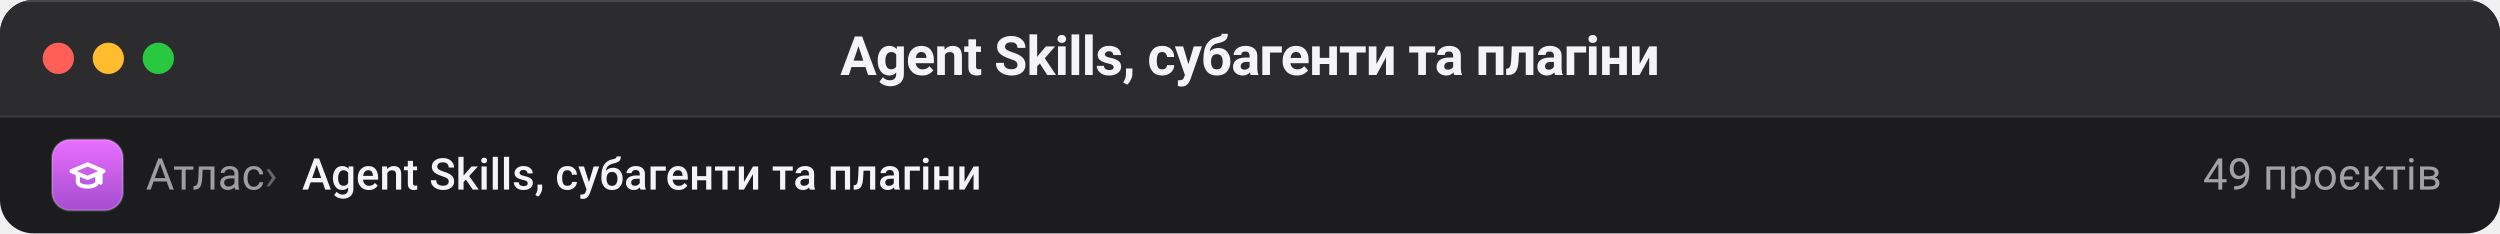
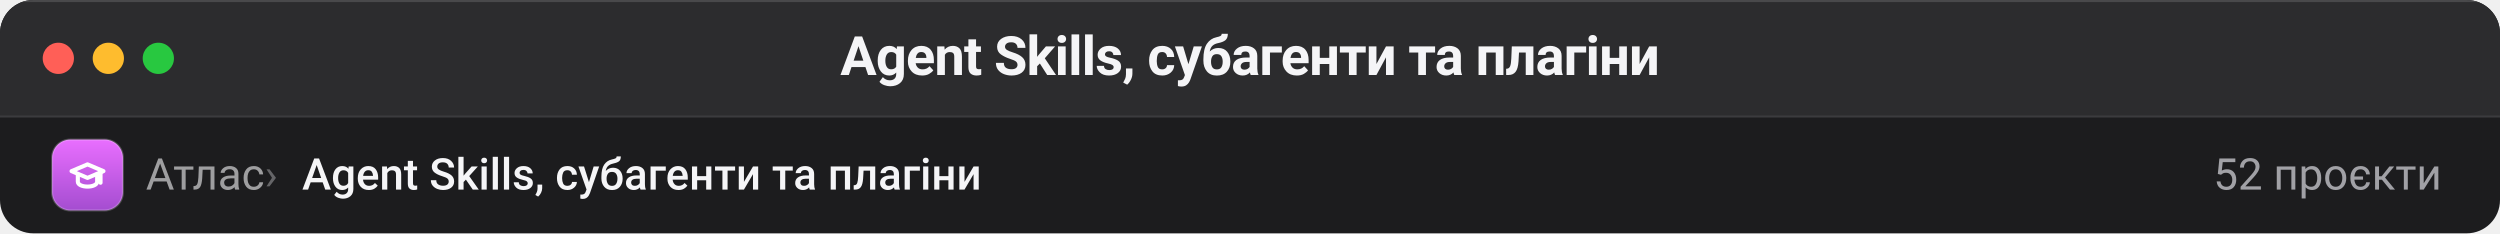
- <svg xmlns="http://www.w3.org/2000/svg" viewBox="0 0 1200 112" width="1200" height="112" role="img" aria-label="Вікно Finder: Agent Skills, субагенти та плагіни, 49 проєктів">
+ <svg xmlns="http://www.w3.org/2000/svg" viewBox="0 0 1200 112" width="1200" height="112" role="img" aria-label="Вікно Finder: Agent Skills, субагенти та плагіни, 52 проєкти">
  <defs>
    <clipPath id="win">
      <rect width="1200" height="112" rx="16" />
    </clipPath>
  </defs>
  <g clip-path="url(#win)">
    <rect width="1200" height="112" fill="#1c1c1e" />
    <rect width="1200" height="56" fill="#2c2c2e" />
    <path d="M0 56 H1200" stroke="#ffffff" stroke-opacity="0.10" />
    <path d="M0 0.5 H1200" stroke="#ffffff" stroke-opacity="0.14" />
    <circle cx="28" cy="28" r="7.5" fill="#ff5f57" />
    <circle cx="52" cy="28" r="7.5" fill="#febc2e" />
    <circle cx="76" cy="28" r="7.5" fill="#28c840" />
    <text x="600" y="36" text-anchor="middle" fill="#f5f5f7" font-family="-apple-system, BlinkMacSystemFont, 'SF Pro Display', 'Segoe UI', Roboto, 'Helvetica Neue', Arial, sans-serif" font-size="26" font-weight="640" letter-spacing="-0.4">Agent Skills, субагенти та плагіни</text>
    <g>
      <defs>
        <linearGradient id="ic-skills-42-84" x1="0" y1="0" x2="0" y2="1">
          <stop offset="0" stop-color="#e96eff" />
          <stop offset="1" stop-color="#a44dd0" />
        </linearGradient>
      </defs>
      <rect x="25.0" y="67.0" width="34" height="34" rx="8.8" fill="url(#ic-skills-42-84)" />
      <rect x="25.0" y="67.0" width="34" height="34" rx="8.8" fill="none" stroke="#ffffff" stroke-opacity="0.22" />
      <g transform="translate(31.8 73.8) scale(0.4636)" fill="none" stroke="#ffffff" stroke-width="4.25" stroke-linecap="round" stroke-linejoin="round">
        <path d="M22 11 L38.5 18 L22 25 L5.5 18 Z" />
        <path d="M12 21.2 v7.8 c0 3 4.5 5 10 5 s10 -2 10 -5 v-7.8" />
        <path d="M35.5 19.5 V30" />
      </g>
    </g>
    <text x="70" y="91" fill="#f5f5f7" fill-opacity="0.60" font-family="-apple-system, BlinkMacSystemFont, 'SF Pro Display', 'Segoe UI', Roboto, 'Helvetica Neue', Arial, sans-serif" font-size="21">Атлас</text>
    <text x="127" y="91" fill="#f5f5f7" fill-opacity="0.34" font-family="-apple-system, BlinkMacSystemFont, 'SF Pro Display', 'Segoe UI', Roboto, 'Helvetica Neue', Arial, sans-serif" font-size="21">›</text>
    <text x="145" y="91" fill="#f5f5f7" font-family="-apple-system, BlinkMacSystemFont, 'SF Pro Display', 'Segoe UI', Roboto, 'Helvetica Neue', Arial, sans-serif" font-size="21" font-weight="560">Agent Skills, субагенти та плагіни</text>
-     <text x="1172" y="91" text-anchor="end" fill="#a1a1a6" font-family="-apple-system, BlinkMacSystemFont, 'SF Pro Display', 'Segoe UI', Roboto, 'Helvetica Neue', Arial, sans-serif" font-size="21">49 проєктів</text>
+     <text x="1172" y="91" text-anchor="end" fill="#a1a1a6" font-family="-apple-system, BlinkMacSystemFont, 'SF Pro Display', 'Segoe UI', Roboto, 'Helvetica Neue', Arial, sans-serif" font-size="21">52 проєкти</text>
  </g>
</svg>
